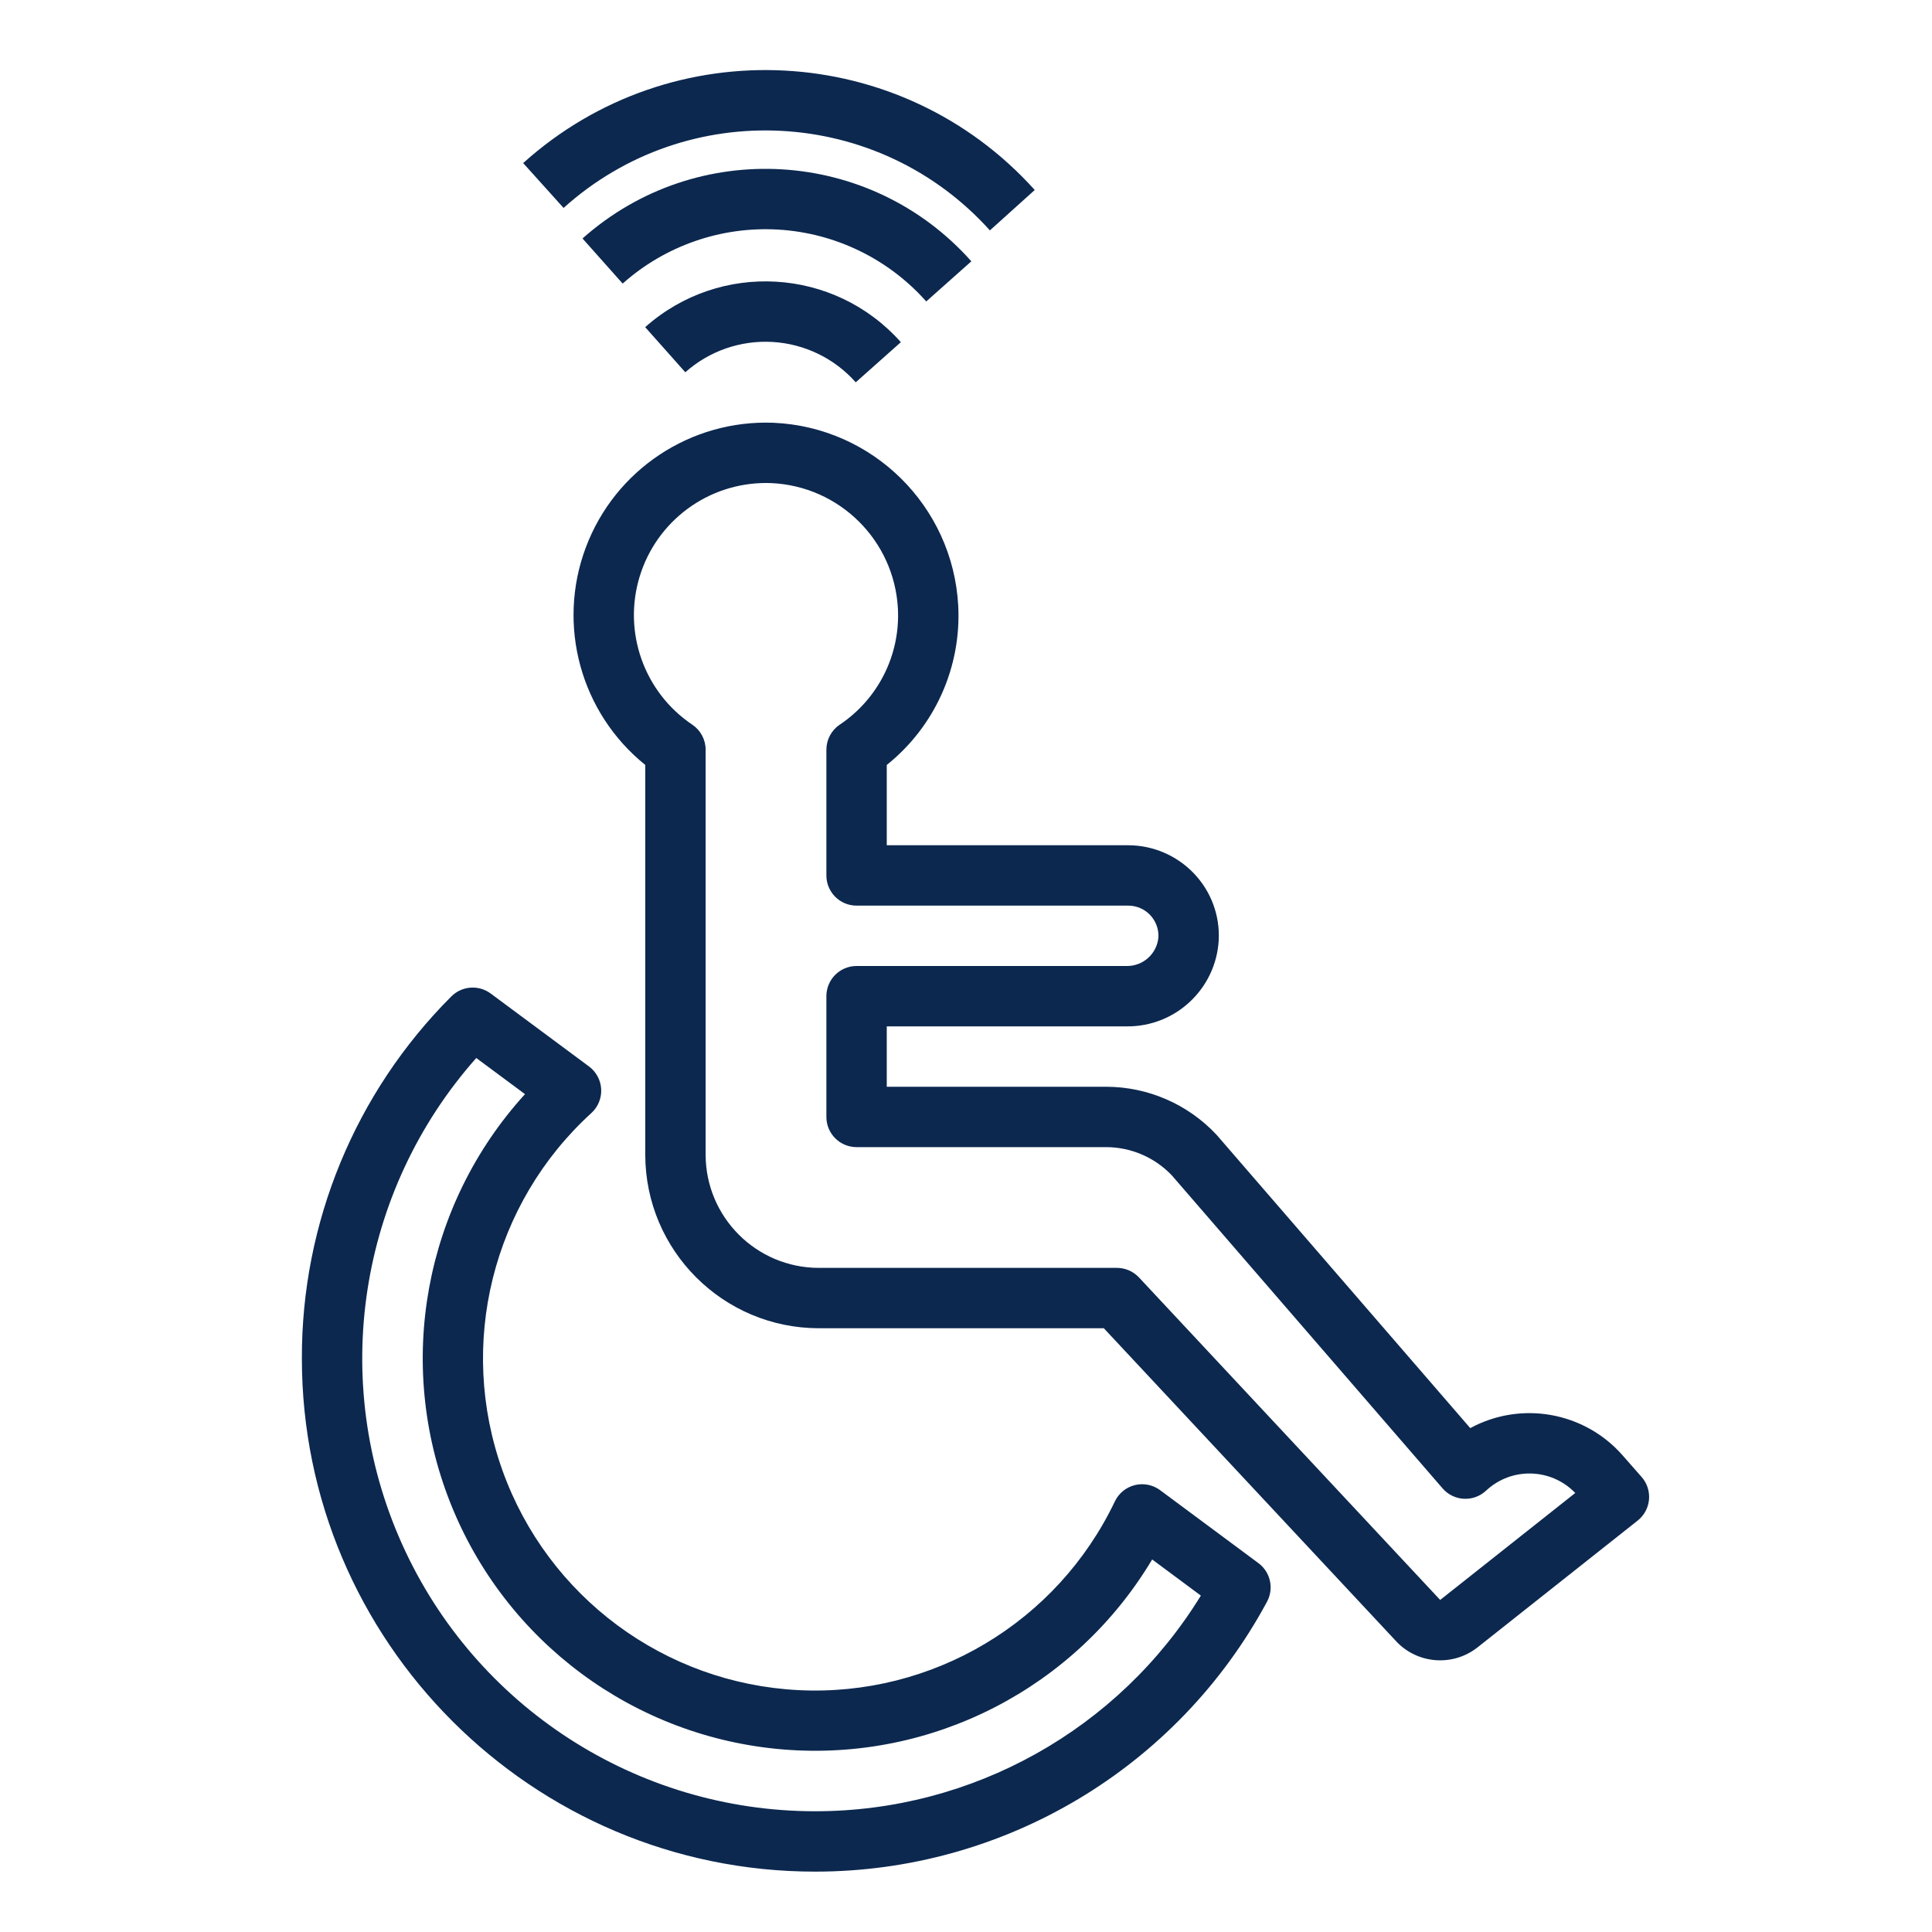
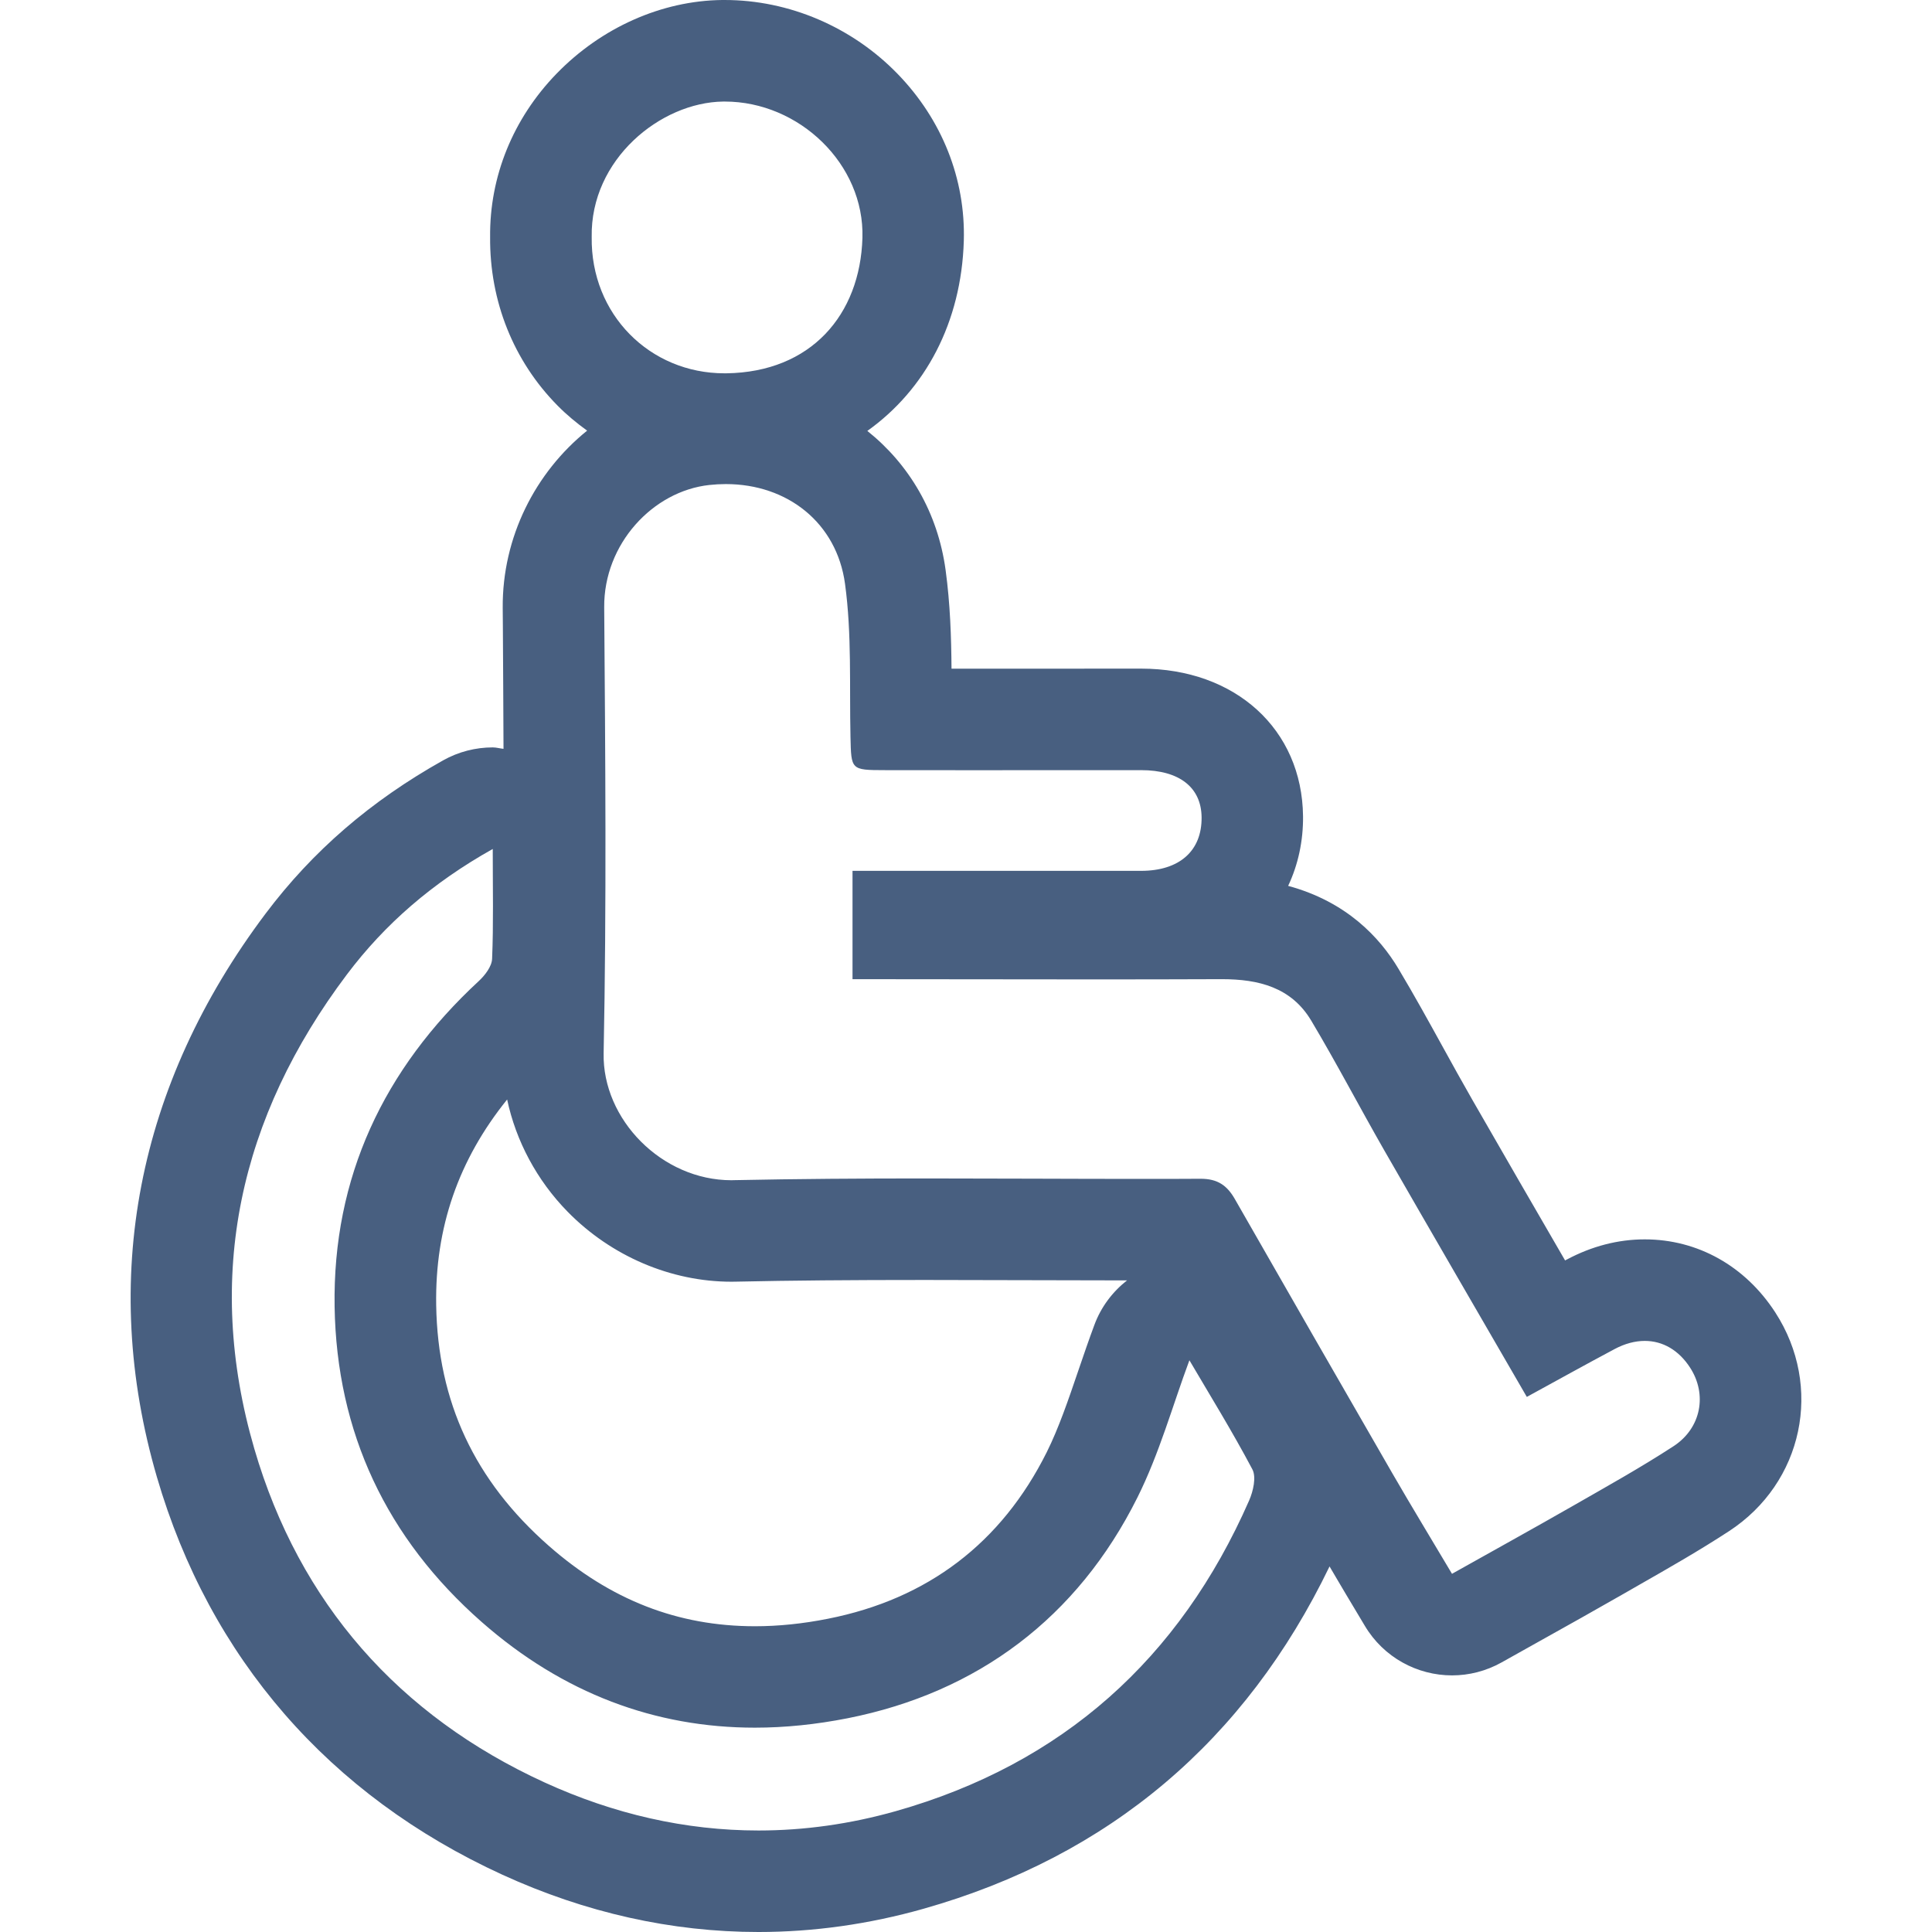
- <svg xmlns="http://www.w3.org/2000/svg" viewBox="0 0 512 512" width="22px" height="22px">
+ <svg xmlns="http://www.w3.org/2000/svg" version="1.1" id="Capa_1" x="0px" y="0px" width="22px" height="22px" viewBox="0 0 272.941 272.94" style="enable-background:new 0 0 272.941 272.94;" xml:space="preserve">
  <g>
-     <g id="outline">
-       <path d="M429.963,385.636a32.874,32.874,0,0,0-40.328-7.17l-67.1-77.58c-.069-.08-.14-.159-.213-.238A40.147,40.147,0,0,0,293.132,288H235V272h63.548a24.2,24.2,0,0,0,24.425-22.851,23.812,23.812,0,0,0-6.607-17.714A24.11,24.11,0,0,0,299,224H235V202.719a50.658,50.658,0,0,0,18.937-42.28,51.292,51.292,0,0,0-48.924-48.4A51,51,0,0,0,171,202.714V306a46.053,46.053,0,0,0,46,46h75.525l77.628,83.118c.063.067.125.132.19.2a16,16,0,0,0,21.245,1.231L434,402.967a8,8,0,0,0,1.04-11.558ZM381.66,424l-79.813-85.458A8,8,0,0,0,296,336H217a30.034,30.034,0,0,1-30-30V198.684a8,8,0,0,0-3.528-6.634A35,35,0,0,1,202.993,128q.7,0,1.4.027a35.182,35.182,0,0,1,33.56,33.2,34.826,34.826,0,0,1-15.427,30.825A8,8,0,0,0,219,198.684V232a8,8,0,0,0,8,8h72a8,8,0,0,1,7.99,8.4,8.326,8.326,0,0,1-8.442,7.6H227a8,8,0,0,0-8,8v32a8,8,0,0,0,8,8h66.132a24.091,24.091,0,0,1,17.411,7.481L382.3,394.438a8,8,0,0,0,11.52.6,16.831,16.831,0,0,1,23.637.62Z" data-original="#000000" class="active-path" data-old_color="#000000" fill="#0C284F" />
-       <path d="M333.5,414.247l-26.063-19.338a8,8,0,0,0-11.986,2.976A88.009,88.009,0,1,1,156.721,294.963a8,8,0,0,0-.624-12.336l-26.061-19.335a8,8,0,0,0-10.437.781A135.136,135.136,0,0,0,80,360c0,74.99,61.01,136,136,136a135.943,135.943,0,0,0,119.771-71.53A8,8,0,0,0,333.5,414.247ZM216,480a120,120,0,0,1-89.783-199.619l12.911,9.579A104,104,0,1,0,305.335,413.274l12.907,9.578A119.932,119.932,0,0,1,216,480Z" data-original="#000000" class="active-path" data-old_color="#000000" fill="#0C284F" />
-       <path d="M245.462,79.887l11.955-10.635A72.959,72.959,0,0,0,154.374,63.2L165.009,75.15a56.957,56.957,0,0,1,80.453,4.737Z" data-original="#000000" class="active-path" data-old_color="#000000" fill="#0C284F" />
-       <path d="M170.98,86.7l10.633,11.955a31.975,31.975,0,0,1,45.167,2.661l11.955-10.634A47.974,47.974,0,0,0,170.98,86.7Z" data-original="#000000" class="active-path" data-old_color="#000000" fill="#0C284F" />
-       <path d="M262.33,61.057,274.219,50.35a95.987,95.987,0,0,0-135.573-7.132l10.708,11.888A79.988,79.988,0,0,1,262.33,61.057Z" data-original="#000000" class="active-path" data-old_color="#000000" fill="#0C284F" />
+     <g>
+       <g>
+         <path d="M70.984,264.853c11.719,5.362,23.891,8.088,36.177,8.088c7.783,0,15.628-1.106,23.319-3.286    c26.257-7.435,45.476-23.765,57.349-48.36c0.78,1.316,1.54,2.633,2.329,3.948l2.646,4.425c2.674,4.504,7.439,7.02,12.335,7.02    c2.38,0,4.793-0.598,7.01-1.839l5.354-2.997c4.032-2.249,7.92-4.424,11.794-6.646l2.31-1.325c4.14-2.361,8.42-4.803,12.648-7.561    c10.486-6.838,13.353-20.419,6.533-30.929c-4.251-6.548-10.963-10.301-18.421-10.301c-3.766,0-7.463,0.957-11,2.838    c-0.084,0.047-0.178,0.093-0.262,0.136c-4.396-7.589-8.76-15.117-13.096-22.678c-1.404-2.445-2.768-4.919-4.13-7.388    c-2.012-3.646-4.089-7.421-6.329-11.164c-2.632-4.406-7.332-9.453-15.569-11.684c1.409-2.982,2.138-6.333,2.104-9.845    c-0.135-12.272-9.539-20.846-22.877-20.846l-11.02,0.005l-13,0.005h-2.763c-0.037-4.497-0.182-9.124-0.835-13.932    c-1.108-8.153-5.171-14.962-11.059-19.66c8.167-5.813,13.29-15.303,13.63-26.859c0.252-8.732-3.068-17.11-9.362-23.59    C120.366,3.804,111.469,0,102.391,0c-0.056,0-0.334,0-0.385,0c-8.532,0.1-17.054,3.89-23.371,10.398    C72.48,16.741,69.15,24.936,69.241,33.5c-0.072,9.047,3.302,17.488,9.514,23.786c1.3,1.321,2.714,2.485,4.191,3.552    C75.63,66.734,70.947,75.887,71.021,85.87l0.021,2.571c0.042,5.712,0.061,11.551,0.091,17.35    c-0.513-0.054-1.015-0.203-1.526-0.203c-2.413,0-4.83,0.609-7.01,1.832c-10.223,5.729-18.418,12.804-25.058,21.625    c-18.199,24.185-23.513,51.716-15.373,79.62C29.622,234.218,46.5,253.646,70.984,264.853z M80.194,171.188    c6.154,6.277,14.589,9.885,23.144,9.885l0.67-0.01c7.771-0.168,16.01-0.237,26.705-0.237c5.089,0,10.179,0.014,15.266,0.032    c4.415,0.019,8.825,0.028,13.241,0.028c-2.045,1.605-3.674,3.752-4.611,6.286c-0.784,2.105-1.521,4.262-2.259,6.422    c-1.429,4.196-2.777,8.153-4.476,11.57c-6.403,12.815-16.797,20.73-30.901,23.521c-3.537,0.705-7.005,1.06-10.318,1.06    c-10.896,0-20.421-3.715-29.118-11.354c-10.492-9.213-15.695-20.34-15.915-34.014c-0.177-10.968,3.155-20.526,10.023-29.048    C72.886,161.173,75.831,166.736,80.194,171.188z M124.982,108.801c4.067,0.004,8.14,0.009,12.212,0.009    c8.001,0,16.01-0.009,24.015-0.009c0,0,0,0,0.004,0c5.386,0,8.499,2.427,8.541,6.662c0.051,4.744-3.132,7.565-8.555,7.565    c-3.925,0-7.85,0-11.771,0c-8.153,0-16.302,0-24.456,0c-1.423,0-2.847,0-4.534,0c0,5.131,0,9.892,0,15.308    c1.122,0,2.221,0,3.315,0c0.546,0,1.09,0,1.634,0c9.771,0.005,19.541,0.028,29.31,0.028c5.927,0,11.854-0.01,17.776-0.033    c0.057,0,0.107,0,0.159,0c5.176,0,9.796,1.148,12.61,5.857c3.594,6.025,6.837,12.251,10.328,18.342    c6.637,11.556,13.334,23.078,20.129,34.816c4.425-2.418,8.392-4.625,12.4-6.758c1.456-0.775,2.898-1.153,4.266-1.153    c2.529,0,4.789,1.293,6.395,3.767c2.44,3.757,1.609,8.536-2.339,11.112c-4.63,3.015-9.47,5.708-14.263,8.457    c-5.512,3.154-11.074,6.23-17.029,9.567c-2.834-4.771-5.676-9.441-8.41-14.17c-7.449-12.909-14.865-25.827-22.263-38.765    c-1.102-1.932-2.436-2.875-4.835-2.875c-0.014,0-0.027,0-0.042,0c-2.749,0.02-5.498,0.02-8.242,0.02    c-10.211,0-20.423-0.065-30.634-0.065c-9.005,0-18.008,0.056-27.011,0.242c-0.122,0.01-0.241,0.01-0.359,0.01    c-9.841,0-18.242-8.597-18.055-17.932c0.42-21.001,0.238-42.022,0.08-63.024c-0.065-8.938,6.872-16.393,14.843-17.263    c0.793-0.086,1.578-0.129,2.343-0.129c8.727,0,15.665,5.491,16.836,14.093c0.971,7.117,0.612,14.414,0.771,21.636    C120.257,108.752,120.194,108.796,124.982,108.801z M102.181,14.347c0.072,0,0.149,0,0.222,0c10.489,0,19.737,8.837,19.436,19.256    c-0.32,10.867-7.264,18.972-19.221,19.135c-0.091,0-0.187,0-0.278,0c-10.529,0-18.902-8.321-18.748-19.251    C83.392,22.533,93.307,14.452,102.181,14.347z M49,137.679c5.354-7.115,12.062-12.949,20.612-17.742    c0,5.647,0.114,10.589-0.091,15.515c-0.042,1.088-1.013,2.344-1.897,3.16c-13.413,12.414-20.645,27.723-20.353,45.989    c0.287,17.749,7.311,32.707,20.79,44.552c11.493,10.1,24.535,14.921,38.581,14.921c4.282,0,8.65-0.453,13.105-1.33    c18.351-3.636,32.46-14.202,40.939-31.186c3.104-6.207,4.98-13.03,7.346-19.387c2.759,4.704,6.007,9.954,8.892,15.401    c0.583,1.097,0.121,3.094-0.458,4.415c-9.81,22.354-26.369,37.206-49.896,43.875c-6.503,1.839-12.993,2.739-19.413,2.739    c-10.317,0-20.463-2.324-30.212-6.785c-20.565-9.409-34.644-25.306-41.019-47.152C28.819,180.261,33.846,157.812,49,137.679z" data-original="#000000" class="active-path" data-old_color="#000000" fill="#485F80" />
+       </g>
    </g>
  </g>
</svg>
